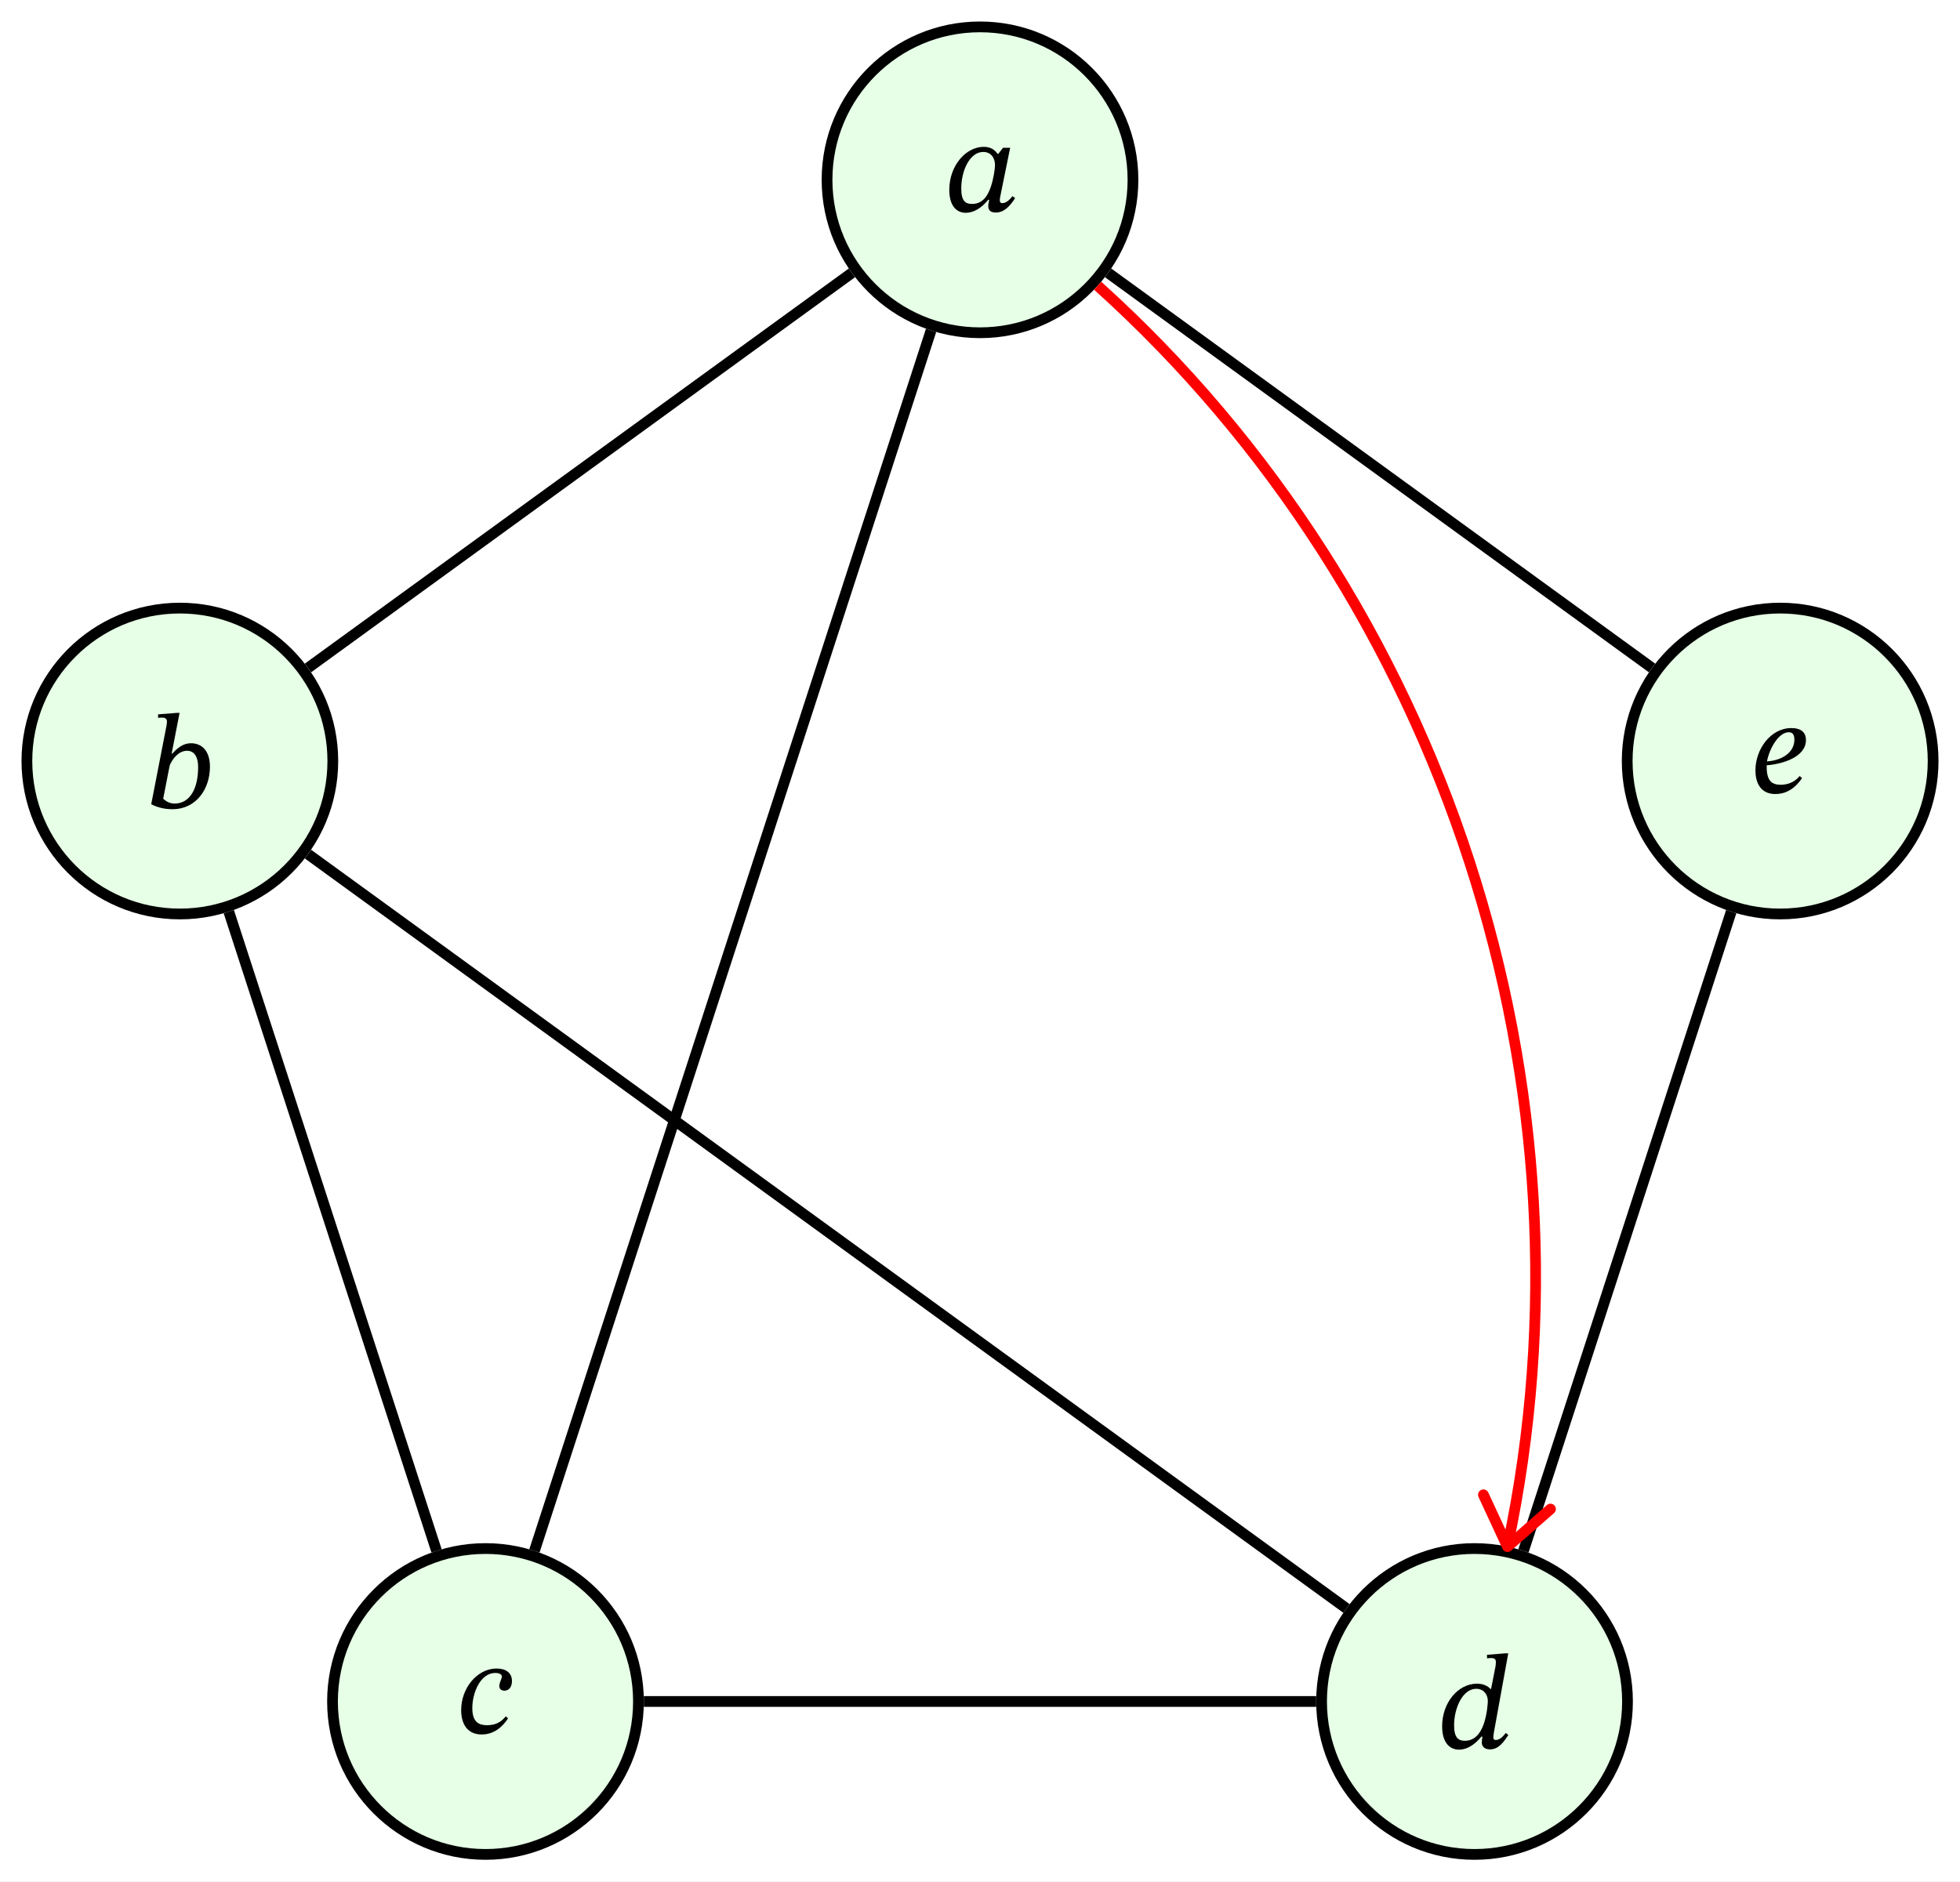
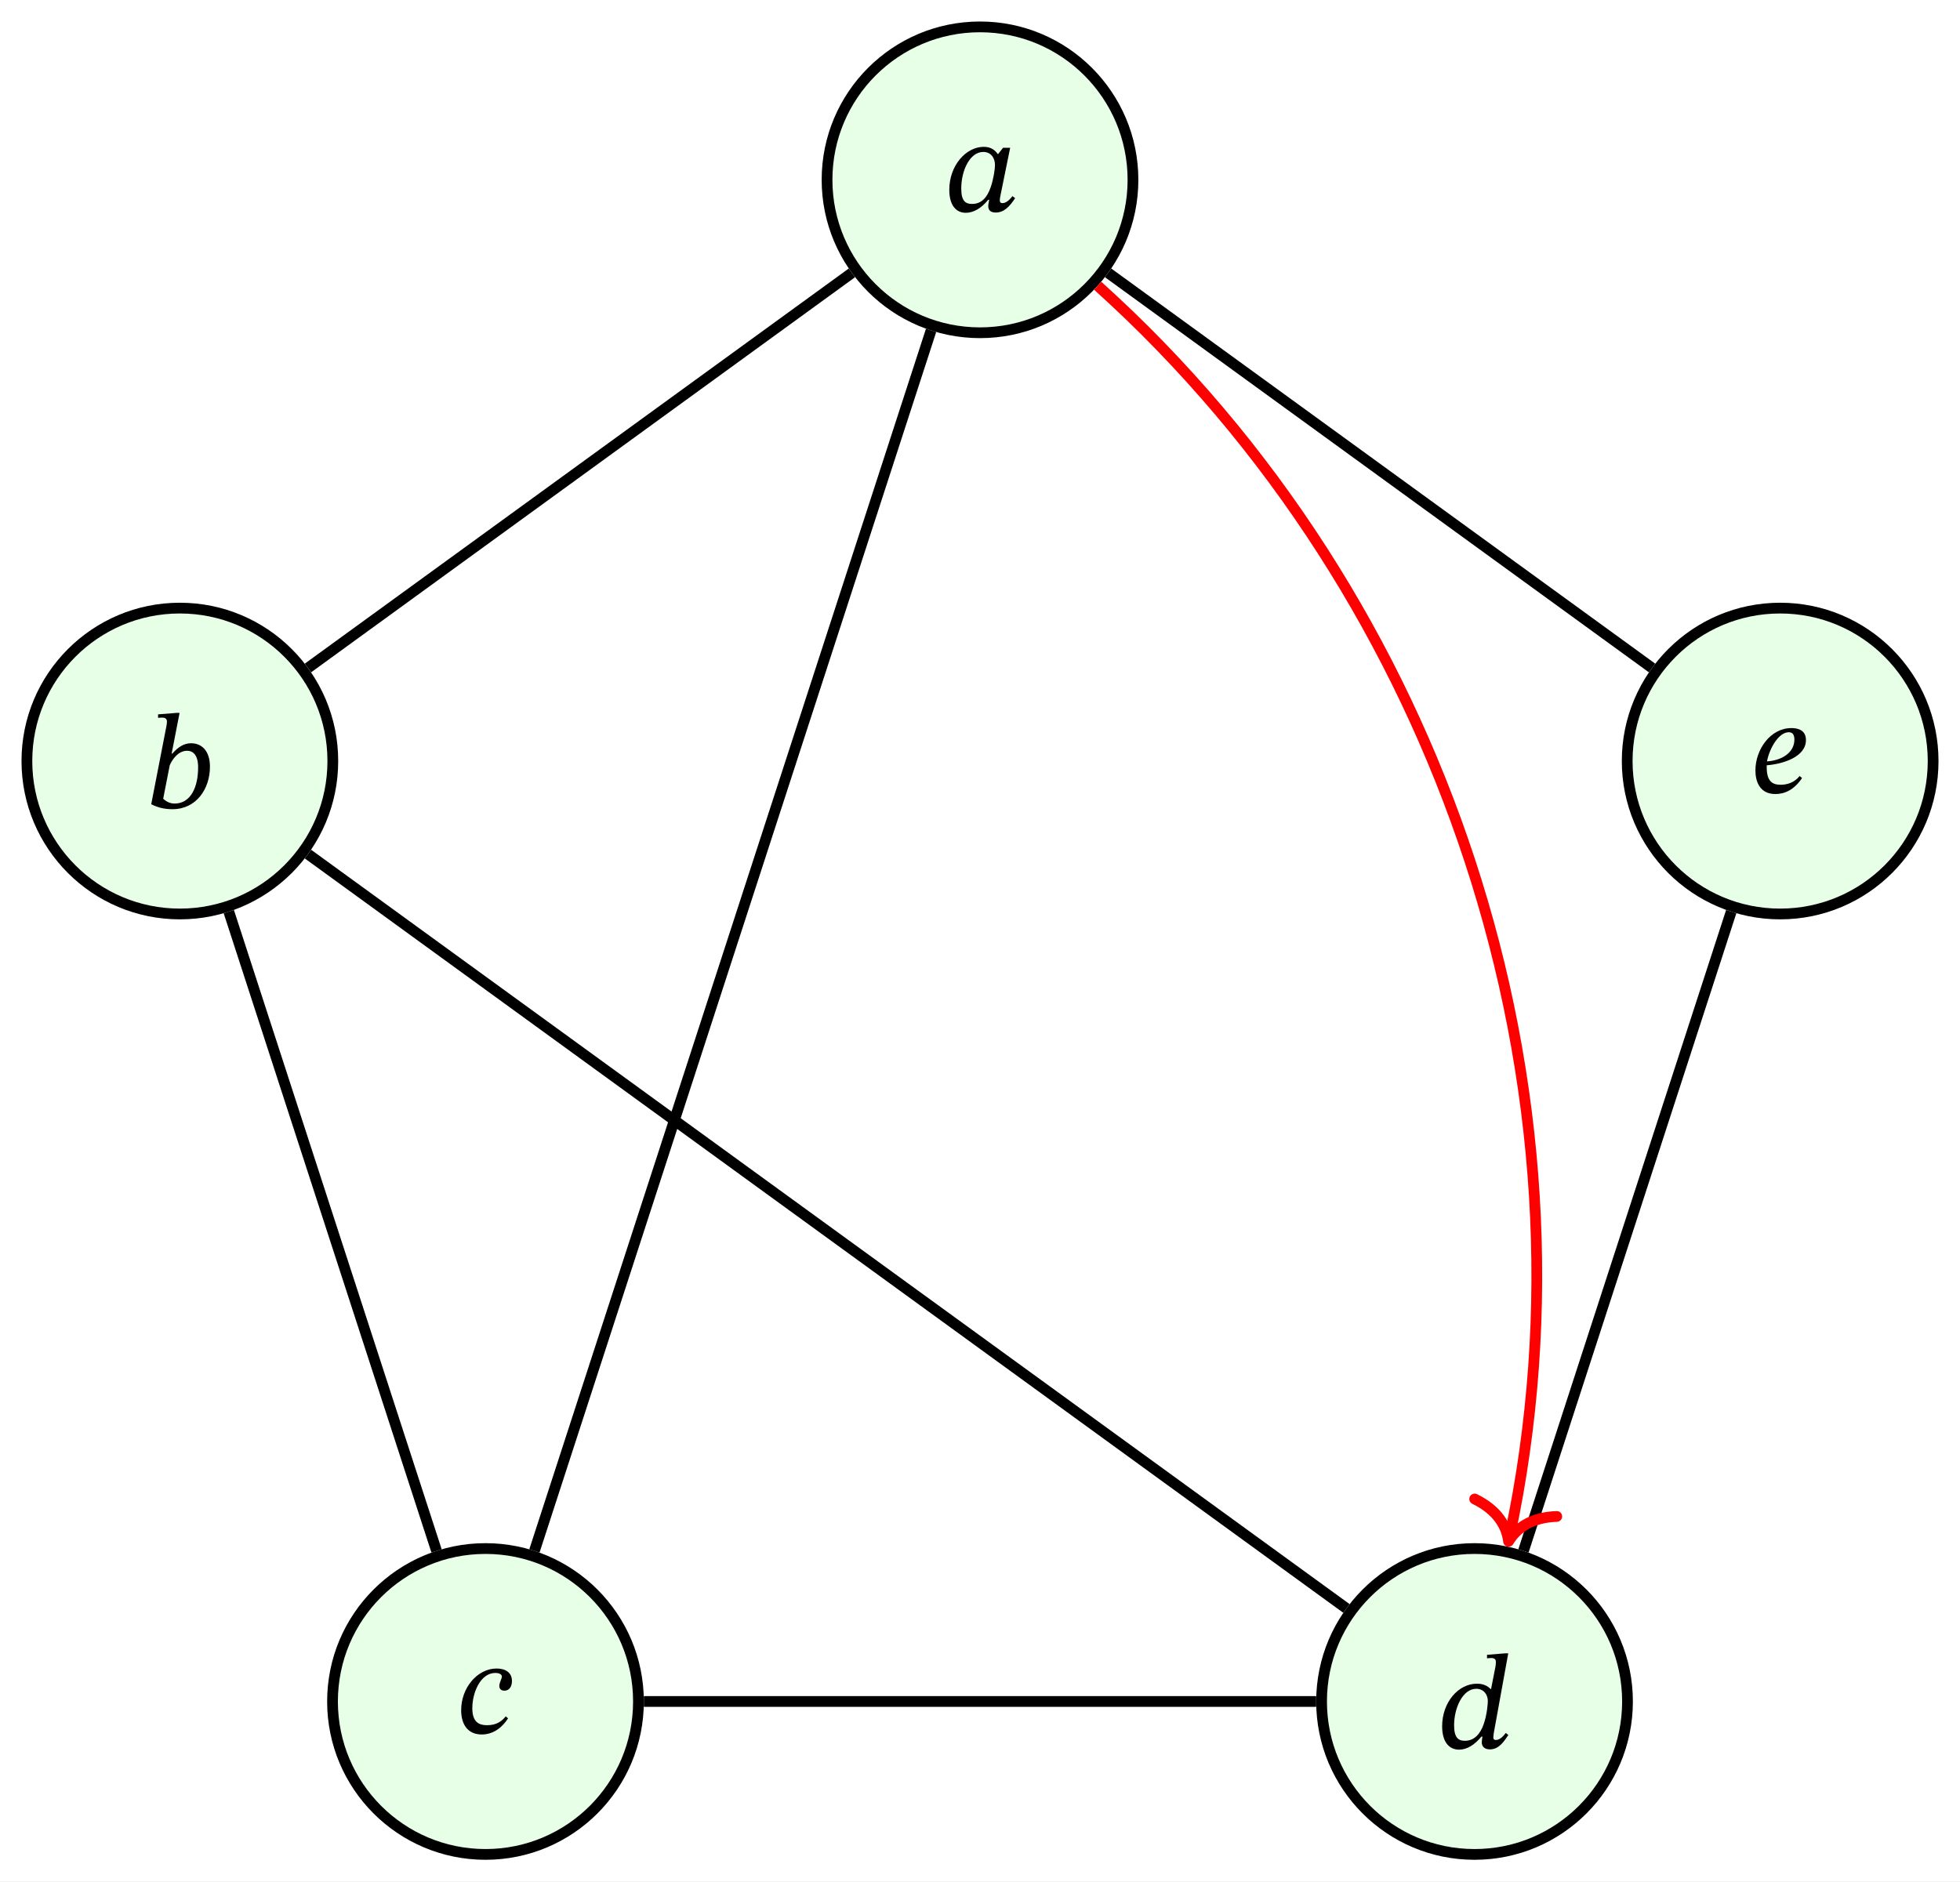
<svg xmlns="http://www.w3.org/2000/svg" viewBox="-1.993 -137.484 145.282 139.477" width="145.282pt" height="139.477pt" role="img" aria-labelledby="tr-title">
  <rect x="-1.993" y="-137.484" width="145.282" height="139.477" fill="#ffffff" />
  <defs>
    <path id="tr-g3326" d="M502 472 L449 472 L413 426 L409 426 C388 456 358 479 305 479 C174 479 49 341 49 159 C49 43 100 -12 172 -12 C229 -12 288 22 339 85 L346 85 C343 67 339 53 339 38 C339 5 359 -10 395 -10 C455 -10 497 33 539 97 L519 112 C506 95 477 60 445 60 C429 60 425 68 425 81 C425 96 430 118 430 118 Z M389 344 C389 313 378 240 358 181 C329 96 285 54 218 54 C168 54 138 77 138 169 C138 303 202 441 302 441 C358 441 389 397 389 344 Z" />
    <path id="tr-g3327" d="M198 402 L257 705 L235 705 L97 694 L97 668 C97 668 116 670 127 670 C147 670 163 663 163 641 C163 629 160 610 159 606 L46 25 C95 0 146 -12 204 -12 C382 -12 483 140 483 304 C483 424 421 479 342 479 C289 479 246 450 203 402 Z M184 316 C205 363 249 423 313 423 C358 423 395 390 395 300 C395 148 338 30 219 30 C177 30 148 54 135 66 Z" />
    <path id="tr-g3328" d="M358 123 C327 85 288 57 219 57 C161 57 109 77 109 184 C109 300 170 446 280 446 C312 446 329 434 329 419 C329 403 310 375 310 349 C310 327 324 314 348 314 C385 314 404 346 404 386 C404 451 353 479 290 479 C146 479 26 335 26 169 C26 68 71 -12 179 -12 C269 -12 334 44 375 108 Z" />
    <path id="tr-g3329" d="M529 705 L507 705 L371 694 L371 668 C371 668 390 670 402 670 C432 670 437 656 437 639 C437 625 434 607 434 607 L401 439 L398 439 C374 464 341 479 296 479 C157 479 37 340 37 162 C37 45 89 -12 163 -12 C222 -12 279 24 329 85 L337 85 C335 73 332 54 332 42 C332 11 353 -10 393 -10 C462 -10 499 53 530 97 L510 112 C496 93 469 60 437 60 C424 60 418 65 418 79 C418 92 423 121 423 121 Z M346 177 C319 101 274 54 206 54 C157 54 126 78 126 169 C126 299 190 441 291 441 C349 441 377 394 377 351 C377 333 372 252 346 177 Z" />
    <path id="tr-g3330" d="M357 122 C317 72 262 57 216 57 C149 57 112 88 112 189 L112 202 C228 211 404 262 404 390 C404 467 339 479 296 479 C139 479 28 319 28 164 C28 84 58 -12 177 -12 C243 -12 315 17 375 107 Z M114 231 C133 330 202 448 276 448 C306 448 318 428 318 393 C318 298 227 238 114 231 Z" />
  </defs>
  <path d="M81.987 -124.153 C81.987 -130.415 76.911 -135.491 70.649 -135.491 C64.386 -135.491 59.31 -130.415 59.31 -124.153 C59.31 -117.891 64.386 -112.814 70.649 -112.814 C76.911 -112.814 81.987 -117.891 81.987 -124.153 Z" fill="#e6ffe6" stroke="#000000" stroke-width="0.797" stroke-miterlimit="10" />
  <g transform="translate(67.884 -121.827)" fill="#000000">
    <use href="#tr-g3326" transform="translate(0 0) scale(0.00996 -0.00996)" />
  </g>
  <path d="M22.677 -81.062 C22.677 -87.324 17.601 -92.4 11.339 -92.4 C5.076 -92.4 0 -87.324 0 -81.062 C0 -74.799 5.076 -69.723 11.339 -69.723 C17.601 -69.723 22.677 -74.799 22.677 -81.062 Z" fill="#e6ffe6" stroke="#000000" stroke-width="0.797" stroke-miterlimit="10" />
  <g transform="translate(8.758 -77.61)" fill="#000000">
    <use href="#tr-g3327" transform="translate(0 0) scale(0.00996 -0.00996)" />
  </g>
  <path d="M45.332 -11.339 C45.332 -17.601 40.255 -22.677 33.993 -22.677 C27.731 -22.677 22.654 -17.601 22.654 -11.339 C22.654 -5.076 27.731 0 33.993 0 C40.255 0 45.332 -5.076 45.332 -11.339 Z" fill="#e6ffe6" stroke="#000000" stroke-width="0.797" stroke-miterlimit="10" />
  <g transform="translate(31.931 -9.012)" fill="#000000">
    <use href="#tr-g3328" transform="translate(0 0) scale(0.00996 -0.00996)" />
  </g>
  <path d="M118.643 -11.339 C118.643 -17.601 113.566 -22.677 107.304 -22.677 C101.042 -22.677 95.966 -17.601 95.966 -11.339 C95.966 -5.076 101.042 0 107.304 0 C113.566 0 118.643 -5.076 118.643 -11.339 Z" fill="#e6ffe6" stroke="#000000" stroke-width="0.797" stroke-miterlimit="10" />
  <g transform="translate(104.535 -7.887)" fill="#000000">
    <use href="#tr-g3329" transform="translate(0 0) scale(0.00996 -0.00996)" />
  </g>
  <path d="M141.297 -81.062 C141.297 -87.324 136.221 -92.4 129.959 -92.4 C123.696 -92.4 118.62 -87.324 118.62 -81.062 C118.62 -74.799 123.696 -69.723 129.959 -69.723 C136.221 -69.723 141.297 -74.799 141.297 -81.062 Z" fill="#e6ffe6" stroke="#000000" stroke-width="0.797" stroke-miterlimit="10" />
  <g transform="translate(127.846 -78.735)" fill="#000000">
    <use href="#tr-g3330" transform="translate(0 0) scale(0.00996 -0.00996)" />
  </g>
  <path d="M61.153 -117.254 L20.834 -87.961" fill="none" stroke="#000000" stroke-width="0.797" stroke-miterlimit="10" />
  <path d="M14.966 -69.899 L30.366 -22.501" fill="none" stroke="#000000" stroke-width="0.797" stroke-miterlimit="10" />
  <path d="M45.73 -11.339 L95.567 -11.339" fill="none" stroke="#000000" stroke-width="0.797" stroke-miterlimit="10" />
  <path d="M110.931 -22.501 L126.332 -69.899" fill="none" stroke="#000000" stroke-width="0.797" stroke-miterlimit="10" />
  <path d="M120.463 -87.961 L80.144 -117.254" fill="none" stroke="#000000" stroke-width="0.797" stroke-miterlimit="10" />
  <path d="M67.022 -112.99 L37.62 -22.501" fill="none" stroke="#000000" stroke-width="0.797" stroke-miterlimit="10" />
  <path d="M20.834 -74.163 L97.809 -18.237" fill="none" stroke="#000000" stroke-width="0.797" stroke-miterlimit="10" />
-   <path d="M79.371 -116.299 C105.16 -93.079 116.96 -56.763 109.744 -22.819" fill="none" stroke="#ff0000" stroke-width="0.797" stroke-miterlimit="10" />
-   <path d="M112.934 -25.604 L109.744 -22.819 L107.964 -26.661" fill="none" stroke="#ff0000" stroke-width="0.797" stroke-linecap="round" stroke-linejoin="round" />
+   <path d="M79.371 -116.299 C105.16 -93.079 116.96 -56.763 109.91 -23.599" fill="none" stroke="#ff0000" stroke-width="0.797" stroke-miterlimit="10" />
+   <path d="M113.4 -25.057 C111.478 -24.989 110.4 -24.157 109.827 -23.209 C109.69 -24.308 109.043 -25.507 107.315 -26.35" fill="none" stroke="#ff0000" stroke-width="0.797" stroke-linecap="round" stroke-linejoin="round" />
</svg>
